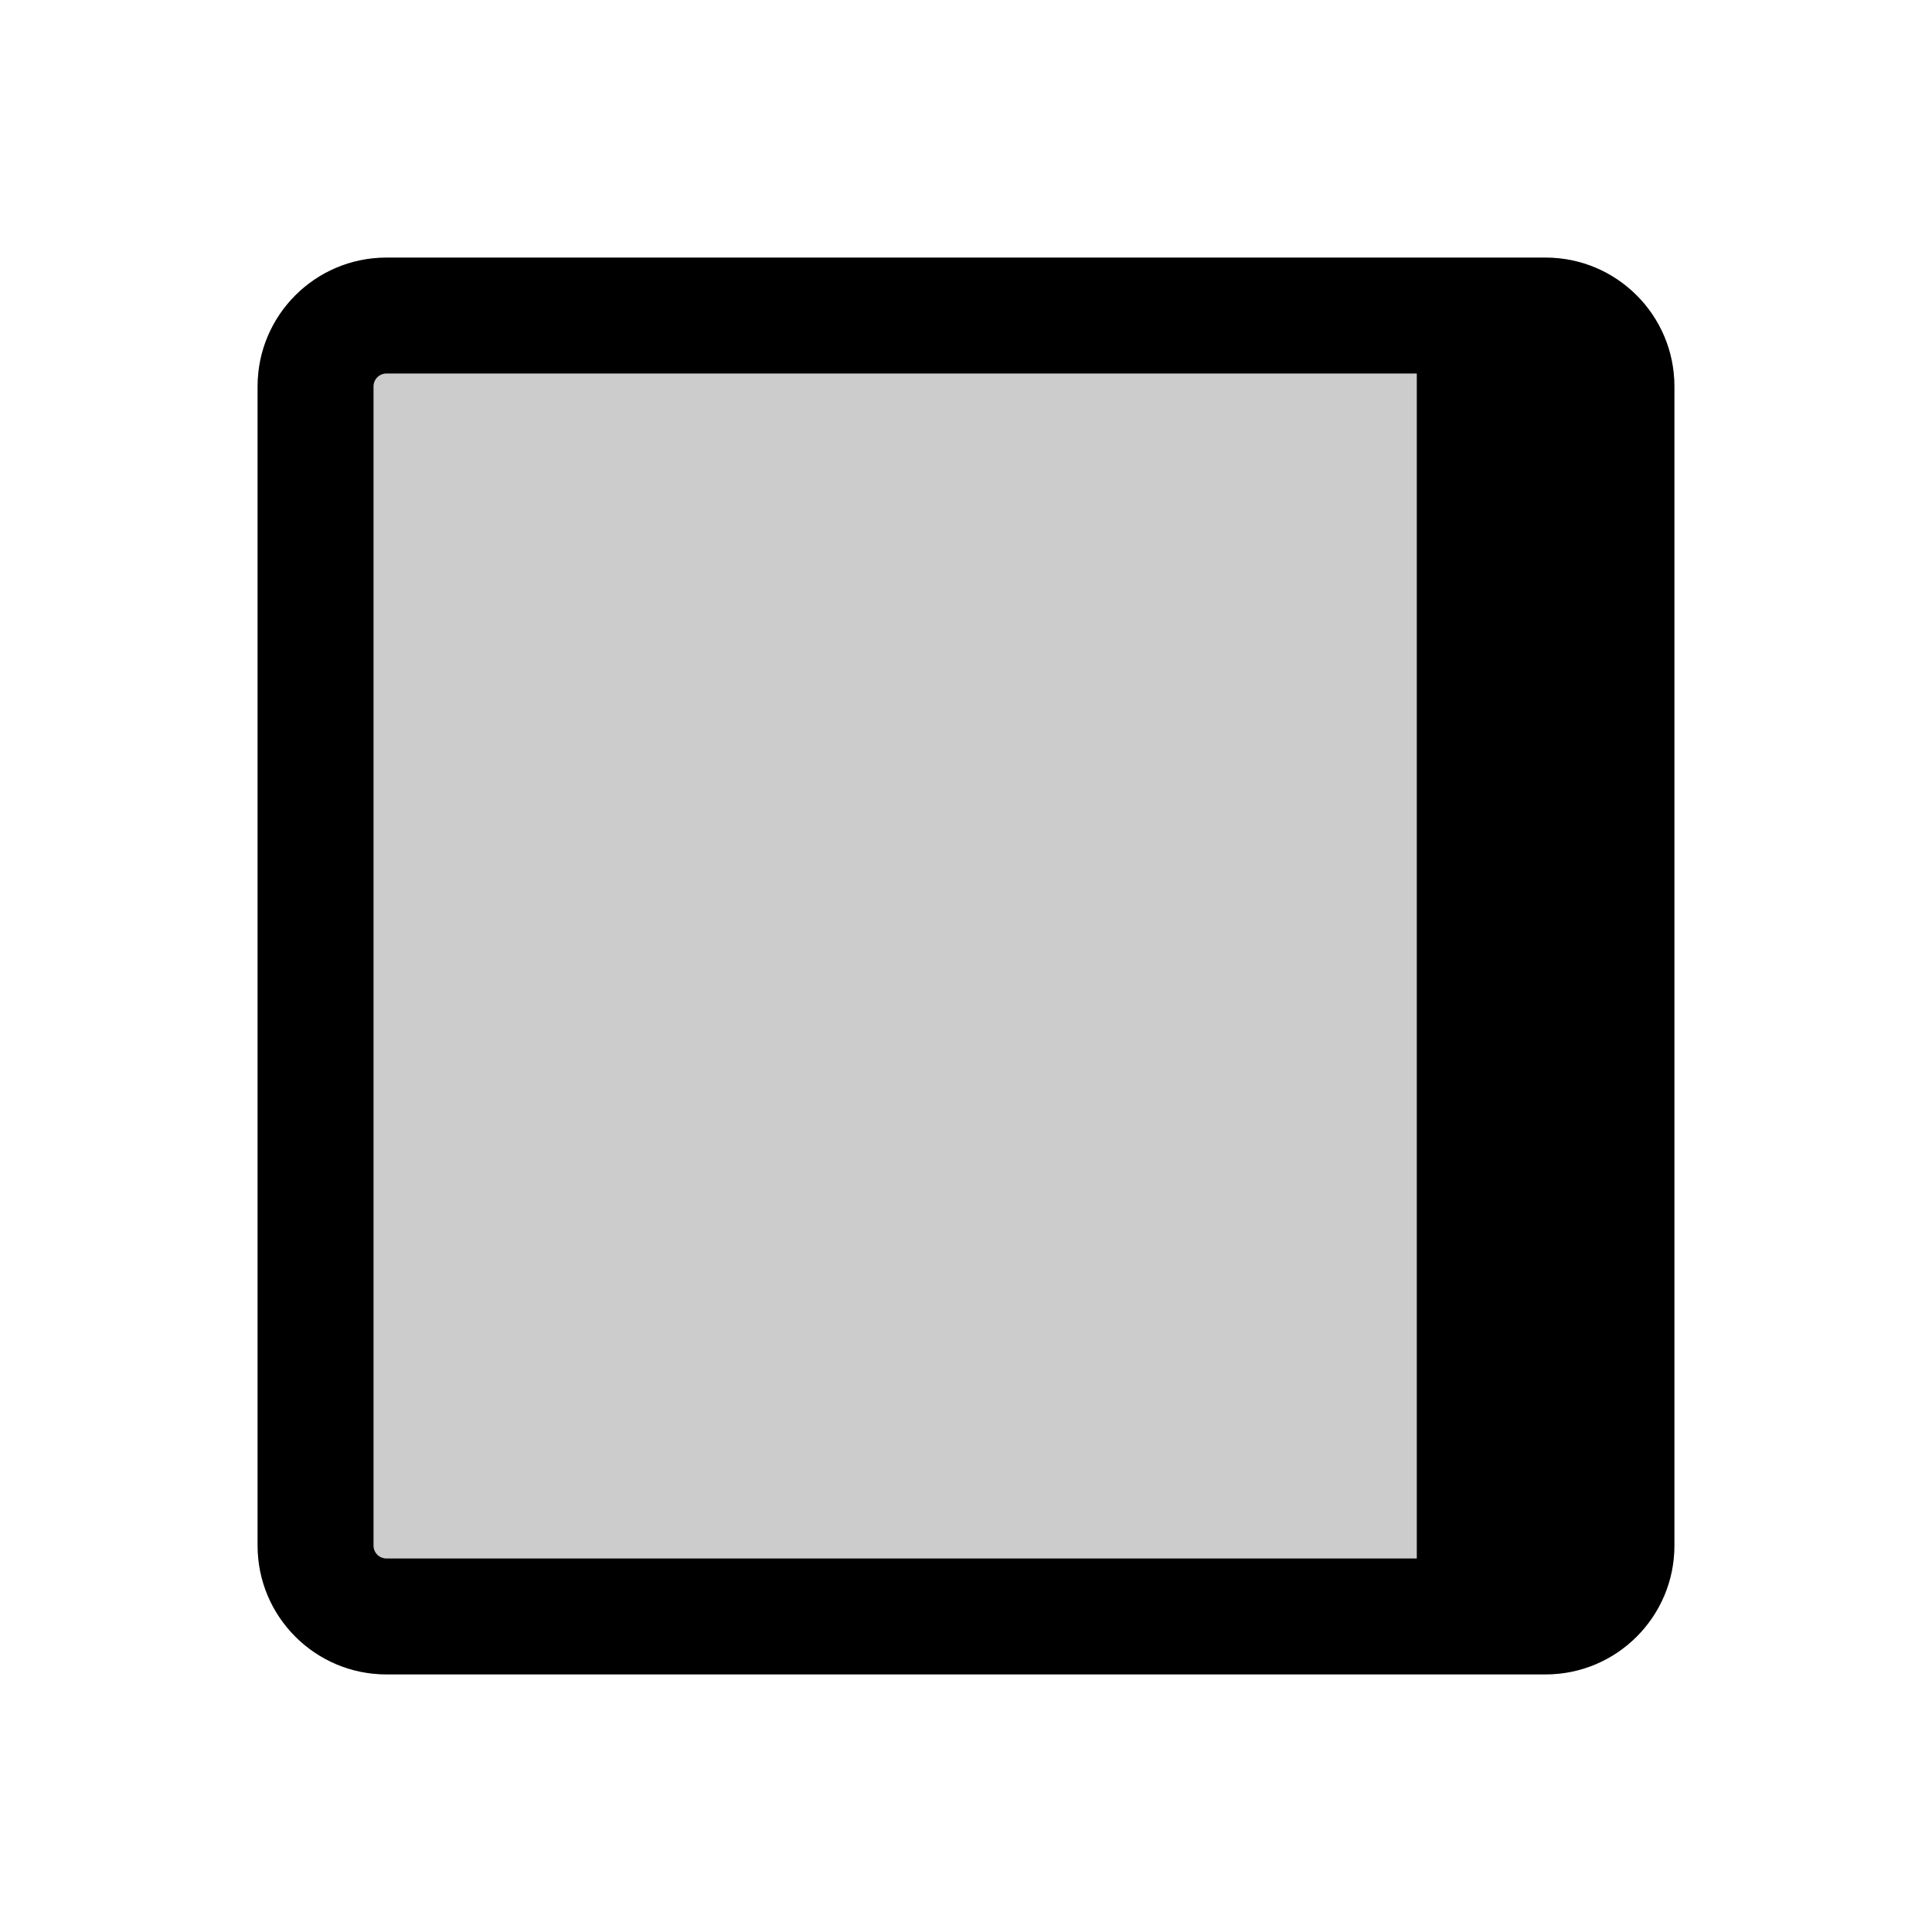
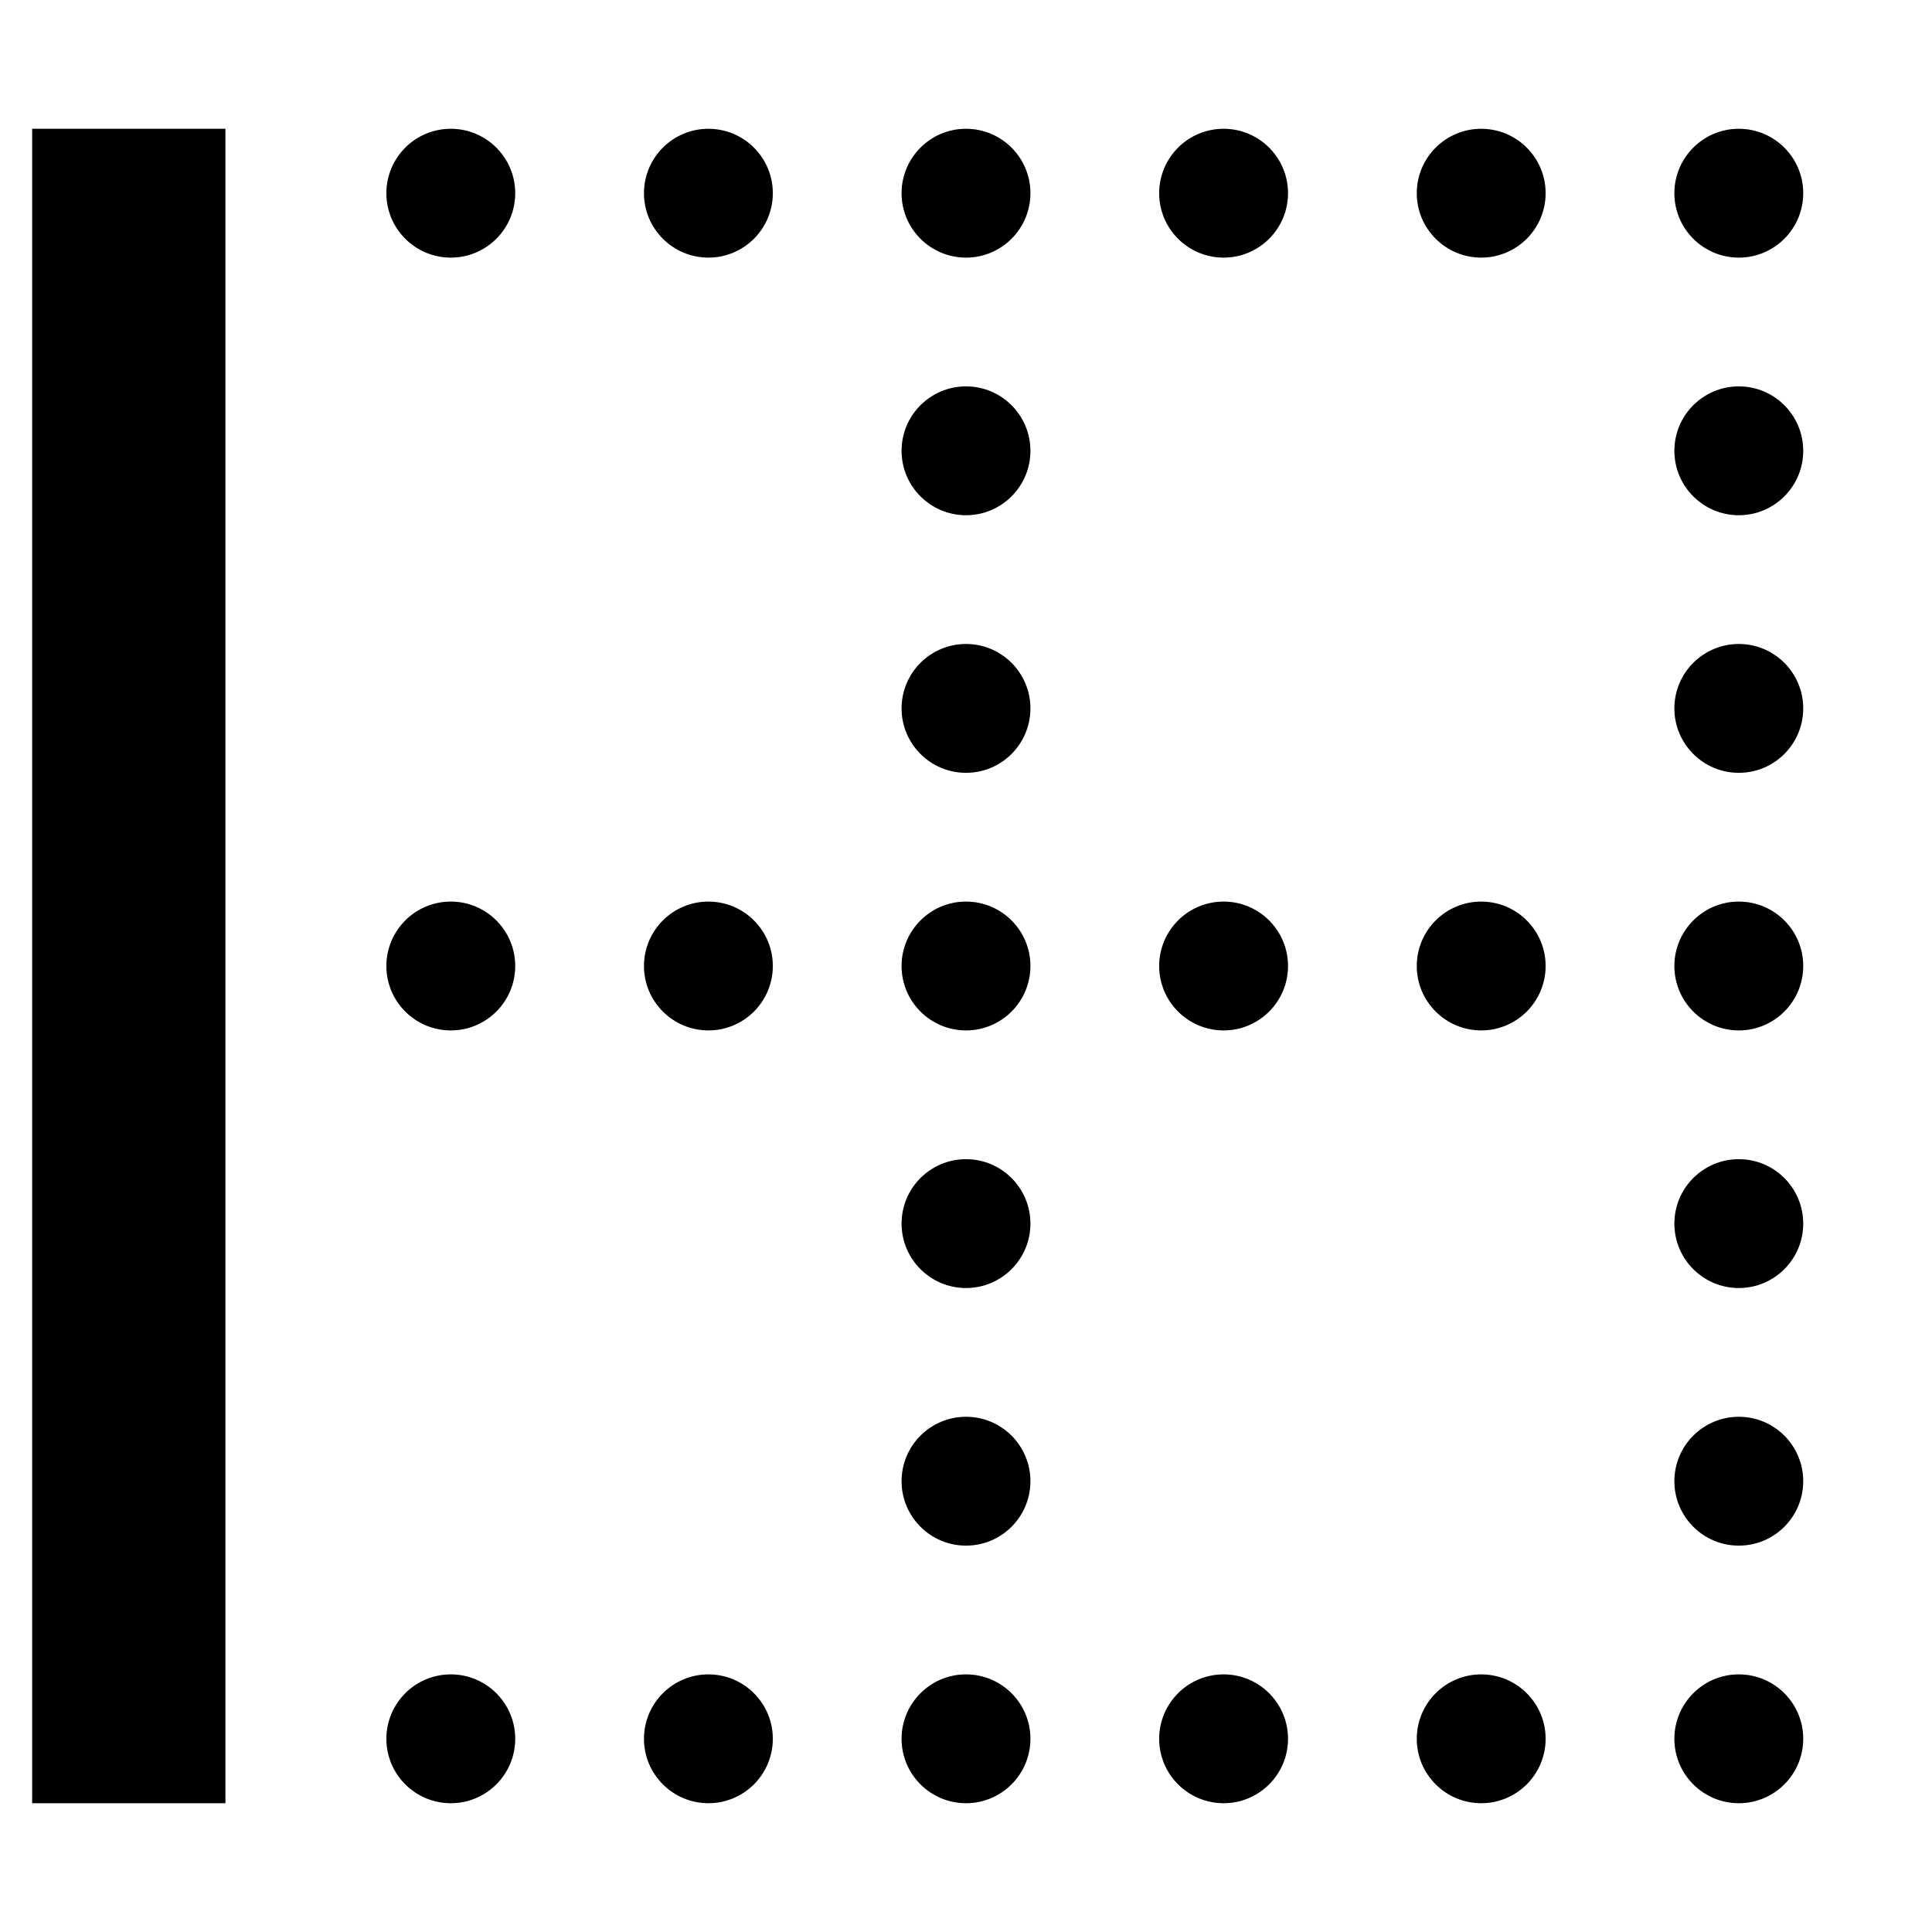
<svg xmlns="http://www.w3.org/2000/svg" width="15" height="15" fill="none">
-   <path fill-rule="evenodd" clip-rule="evenodd" d="M3 2C2.448 2 2 2.448 2 3L2 12C2 12.552 2.448 13 3 13L12 13C12.552 13 13 12.552 13 12L13 3C13 2.448 12.552 2 12 2L3 2Z" fill="currentColor" opacity=".2" />
-   <path fill-rule="evenodd" clip-rule="evenodd" d="M11 2.9L3 2.9C2.945 2.9 2.9 2.945 2.9 3L2.9 12C2.9 12.055 2.945 12.1 3 12.1L11 12.1L11 2.9ZM2 3C2 2.448 2.448 2 3 2L12 2C12.552 2 13 2.448 13 3L13 12C13 12.552 12.552 13 12 13L3 13C2.448 13 2 12.552 2 12L2 3Z" fill="currentColor" />
+   <path fill-rule="evenodd" clip-rule="evenodd" d="M1.75 14L1.75 1L0.25 1L0.25 14L1.75 14ZM9.5 8C9.776 8 10 7.776 10 7.5C10 7.224 9.776 7 9.5 7C9.224 7 9 7.224 9 7.5C9 7.776 9.224 8 9.5 8ZM10 1.5C10 1.776 9.776 2 9.5 2C9.224 2 9 1.776 9 1.5C9 1.224 9.224 1 9.5 1C9.776 1 10 1.224 10 1.5ZM11.5 8C11.776 8 12 7.776 12 7.5C12 7.224 11.776 7 11.5 7C11.224 7 11 7.224 11 7.5C11 7.776 11.224 8 11.5 8ZM12 1.5C12 1.776 11.776 2 11.5 2C11.224 2 11 1.776 11 1.5C11 1.224 11.224 1 11.5 1C11.776 1 12 1.224 12 1.5ZM7.5 8C7.776 8 8 7.776 8 7.5C8 7.224 7.776 7 7.5 7C7.224 7 7 7.224 7 7.5C7 7.776 7.224 8 7.5 8ZM14 7.5C14 7.776 13.776 8 13.5 8C13.224 8 13 7.776 13 7.5C13 7.224 13.224 7 13.5 7C13.776 7 14 7.224 14 7.5ZM7.5 2C7.776 2 8 1.776 8 1.5C8 1.224 7.776 1 7.5 1C7.224 1 7 1.224 7 1.5C7 1.776 7.224 2 7.5 2ZM14 1.5C14 1.776 13.776 2 13.5 2C13.224 2 13 1.776 13 1.5C13 1.224 13.224 1 13.5 1C13.776 1 14 1.224 14 1.5ZM7.5 10C7.776 10 8 9.776 8 9.5C8 9.224 7.776 9 7.5 9C7.224 9 7 9.224 7 9.5C7 9.776 7.224 10 7.5 10ZM14 9.5C14 9.776 13.776 10 13.5 10C13.224 10 13 9.776 13 9.5C13 9.224 13.224 9 13.5 9C13.776 9 14 9.224 14 9.5ZM7.5 12C7.776 12 8 11.776 8 11.5C8 11.224 7.776 11 7.5 11C7.224 11 7 11.224 7 11.5C7 11.776 7.224 12 7.5 12ZM14 11.5C14 11.776 13.776 12 13.5 12C13.224 12 13 11.776 13 11.5C13 11.224 13.224 11 13.5 11C13.776 11 14 11.224 14 11.5ZM7.5 6C7.776 6 8 5.776 8 5.5C8 5.224 7.776 5 7.5 5C7.224 5 7 5.224 7 5.5C7 5.776 7.224 6 7.5 6ZM14 5.5C14 5.776 13.776 6 13.5 6C13.224 6 13 5.776 13 5.5C13 5.224 13.224 5 13.5 5C13.776 5 14 5.224 14 5.5ZM7.5 4C7.776 4 8 3.776 8 3.5C8 3.224 7.776 3 7.5 3C7.224 3 7 3.224 7 3.5C7 3.776 7.224 4 7.5 4ZM14 3.5C14 3.776 13.776 4 13.5 4C13.224 4 13 3.776 13 3.5C13 3.224 13.224 3 13.5 3C13.776 3 14 3.224 14 3.5ZM5.5 8C5.776 8 6 7.776 6 7.5C6 7.224 5.776 7 5.5 7C5.224 7 5 7.224 5 7.5C5 7.776 5.224 8 5.5 8ZM6 1.5C6 1.776 5.776 2 5.5 2C5.224 2 5 1.776 5 1.5C5 1.224 5.224 1 5.5 1C5.776 1 6 1.224 6 1.5ZM3.5 8C3.776 8 4 7.776 4 7.5C4 7.224 3.776 7 3.5 7C3.224 7 3 7.224 3 7.5C3 7.776 3.224 8 3.5 8ZM4 1.5C4 1.776 3.776 2 3.5 2C3.224 2 3 1.776 3 1.5C3 1.224 3.224 1 3.5 1C3.776 1 4 1.224 4 1.5ZM9.5 14C9.776 14 10 13.776 10 13.5C10 13.224 9.776 13 9.5 13C9.224 13 9 13.224 9 13.5C9 13.776 9.224 14 9.5 14ZM12 13.5C12 13.776 11.776 14 11.5 14C11.224 14 11 13.776 11 13.5C11 13.224 11.224 13 11.5 13C11.776 13 12 13.224 12 13.5ZM7.5 14C7.776 14 8 13.776 8 13.5C8 13.224 7.776 13 7.5 13C7.224 13 7 13.224 7 13.5C7 13.776 7.224 14 7.5 14ZM14 13.5C14 13.776 13.776 14 13.5 14C13.224 14 13 13.776 13 13.5C13 13.224 13.224 13 13.5 13C13.776 13 14 13.224 14 13.5ZM5.5 14C5.776 14 6 13.776 6 13.5C6 13.224 5.776 13 5.5 13C5.224 13 5 13.224 5 13.5C5 13.776 5.224 14 5.5 14ZM4 13.5C4 13.776 3.776 14 3.5 14C3.224 14 3 13.776 3 13.5C3 13.224 3.224 13 3.5 13C3.776 13 4 13.224 4 13.5Z" fill="currentColor" opacity=".2" />
+   <path fill-rule="evenodd" clip-rule="evenodd" d="M1.75 14L1.75 1L0.25 1L0.25 14L1.75 14ZM9.5 8C9.776 8 10 7.776 10 7.5C10 7.224 9.776 7 9.5 7C9.224 7 9 7.224 9 7.5C9 7.776 9.224 8 9.5 8ZM10 1.5C10 1.776 9.776 2 9.5 2C9.224 2 9 1.776 9 1.5C9 1.224 9.224 1 9.5 1C9.776 1 10 1.224 10 1.5ZM11.5 8C11.776 8 12 7.776 12 7.5C12 7.224 11.776 7 11.5 7C11.224 7 11 7.224 11 7.5C11 7.776 11.224 8 11.5 8ZM12 1.5C12 1.776 11.776 2 11.5 2C11.224 2 11 1.776 11 1.5C11 1.224 11.224 1 11.5 1C11.776 1 12 1.224 12 1.5ZM7.5 8C7.776 8 8 7.776 8 7.5C8 7.224 7.776 7 7.5 7C7.224 7 7 7.224 7 7.5C7 7.776 7.224 8 7.5 8ZM14 7.5C14 7.776 13.776 8 13.5 8C13.224 8 13 7.776 13 7.5C13 7.224 13.224 7 13.5 7C13.776 7 14 7.224 14 7.5ZM7.5 2C7.776 2 8 1.776 8 1.5C8 1.224 7.776 1 7.5 1C7.224 1 7 1.224 7 1.5C7 1.776 7.224 2 7.5 2ZM14 1.5C14 1.776 13.776 2 13.5 2C13.224 2 13 1.776 13 1.5C13 1.224 13.224 1 13.5 1C13.776 1 14 1.224 14 1.5ZM7.5 10C7.776 10 8 9.776 8 9.5C8 9.224 7.776 9 7.5 9C7.224 9 7 9.224 7 9.5C7 9.776 7.224 10 7.5 10ZM14 9.5C14 9.776 13.776 10 13.5 10C13.224 10 13 9.776 13 9.5C13 9.224 13.224 9 13.5 9C13.776 9 14 9.224 14 9.5ZM7.5 12C7.776 12 8 11.776 8 11.5C8 11.224 7.776 11 7.5 11C7.224 11 7 11.224 7 11.5C7 11.776 7.224 12 7.5 12ZM14 11.5C14 11.776 13.776 12 13.5 12C13.224 12 13 11.776 13 11.5C13 11.224 13.224 11 13.5 11C13.776 11 14 11.224 14 11.5ZM7.5 6C7.776 6 8 5.776 8 5.5C8 5.224 7.776 5 7.5 5C7.224 5 7 5.224 7 5.5C7 5.776 7.224 6 7.5 6ZM14 5.5C14 5.776 13.776 6 13.5 6C13.224 6 13 5.776 13 5.5C13 5.224 13.224 5 13.5 5C13.776 5 14 5.224 14 5.5ZM7.5 4C7.776 4 8 3.776 8 3.5C8 3.224 7.776 3 7.5 3C7.224 3 7 3.224 7 3.5C7 3.776 7.224 4 7.5 4ZM14 3.5C14 3.776 13.776 4 13.5 4C13.224 4 13 3.776 13 3.5C13 3.224 13.224 3 13.5 3C13.776 3 14 3.224 14 3.5ZM5.5 8C5.776 8 6 7.776 6 7.5C6 7.224 5.776 7 5.5 7C5.224 7 5 7.224 5 7.5C5 7.776 5.224 8 5.5 8ZM6 1.5C6 1.776 5.776 2 5.5 2C5.224 2 5 1.776 5 1.5C5 1.224 5.224 1 5.5 1C5.776 1 6 1.224 6 1.5ZM3.5 8C3.776 8 4 7.776 4 7.5C4 7.224 3.776 7 3.5 7C3.224 7 3 7.224 3 7.5C3 7.776 3.224 8 3.5 8ZM4 1.5C4 1.776 3.776 2 3.5 2C3.224 2 3 1.776 3 1.5C3 1.224 3.224 1 3.5 1C3.776 1 4 1.224 4 1.5ZM9.5 14C9.776 14 10 13.776 10 13.5C10 13.224 9.776 13 9.5 13C9.224 13 9 13.224 9 13.5C9 13.776 9.224 14 9.5 14ZM12 13.5C12 13.776 11.776 14 11.5 14C11.224 14 11 13.776 11 13.5C11 13.224 11.224 13 11.5 13C11.776 13 12 13.224 12 13.5ZM7.5 14C7.776 14 8 13.776 8 13.5C8 13.224 7.776 13 7.5 13C7.224 13 7 13.224 7 13.5C7 13.776 7.224 14 7.5 14ZM14 13.5C14 13.776 13.776 14 13.5 14C13.224 14 13 13.776 13 13.5C13 13.224 13.224 13 13.5 13C13.776 13 14 13.224 14 13.5ZM5.5 14C5.776 14 6 13.776 6 13.5C6 13.224 5.776 13 5.5 13C5.224 13 5 13.224 5 13.5C5 13.776 5.224 14 5.5 14ZM4 13.5C4 13.776 3.776 14 3.5 14C3.224 14 3 13.776 3 13.5C3 13.224 3.224 13 3.5 13C3.776 13 4 13.224 4 13.5Z" fill="currentColor" />
</svg>
